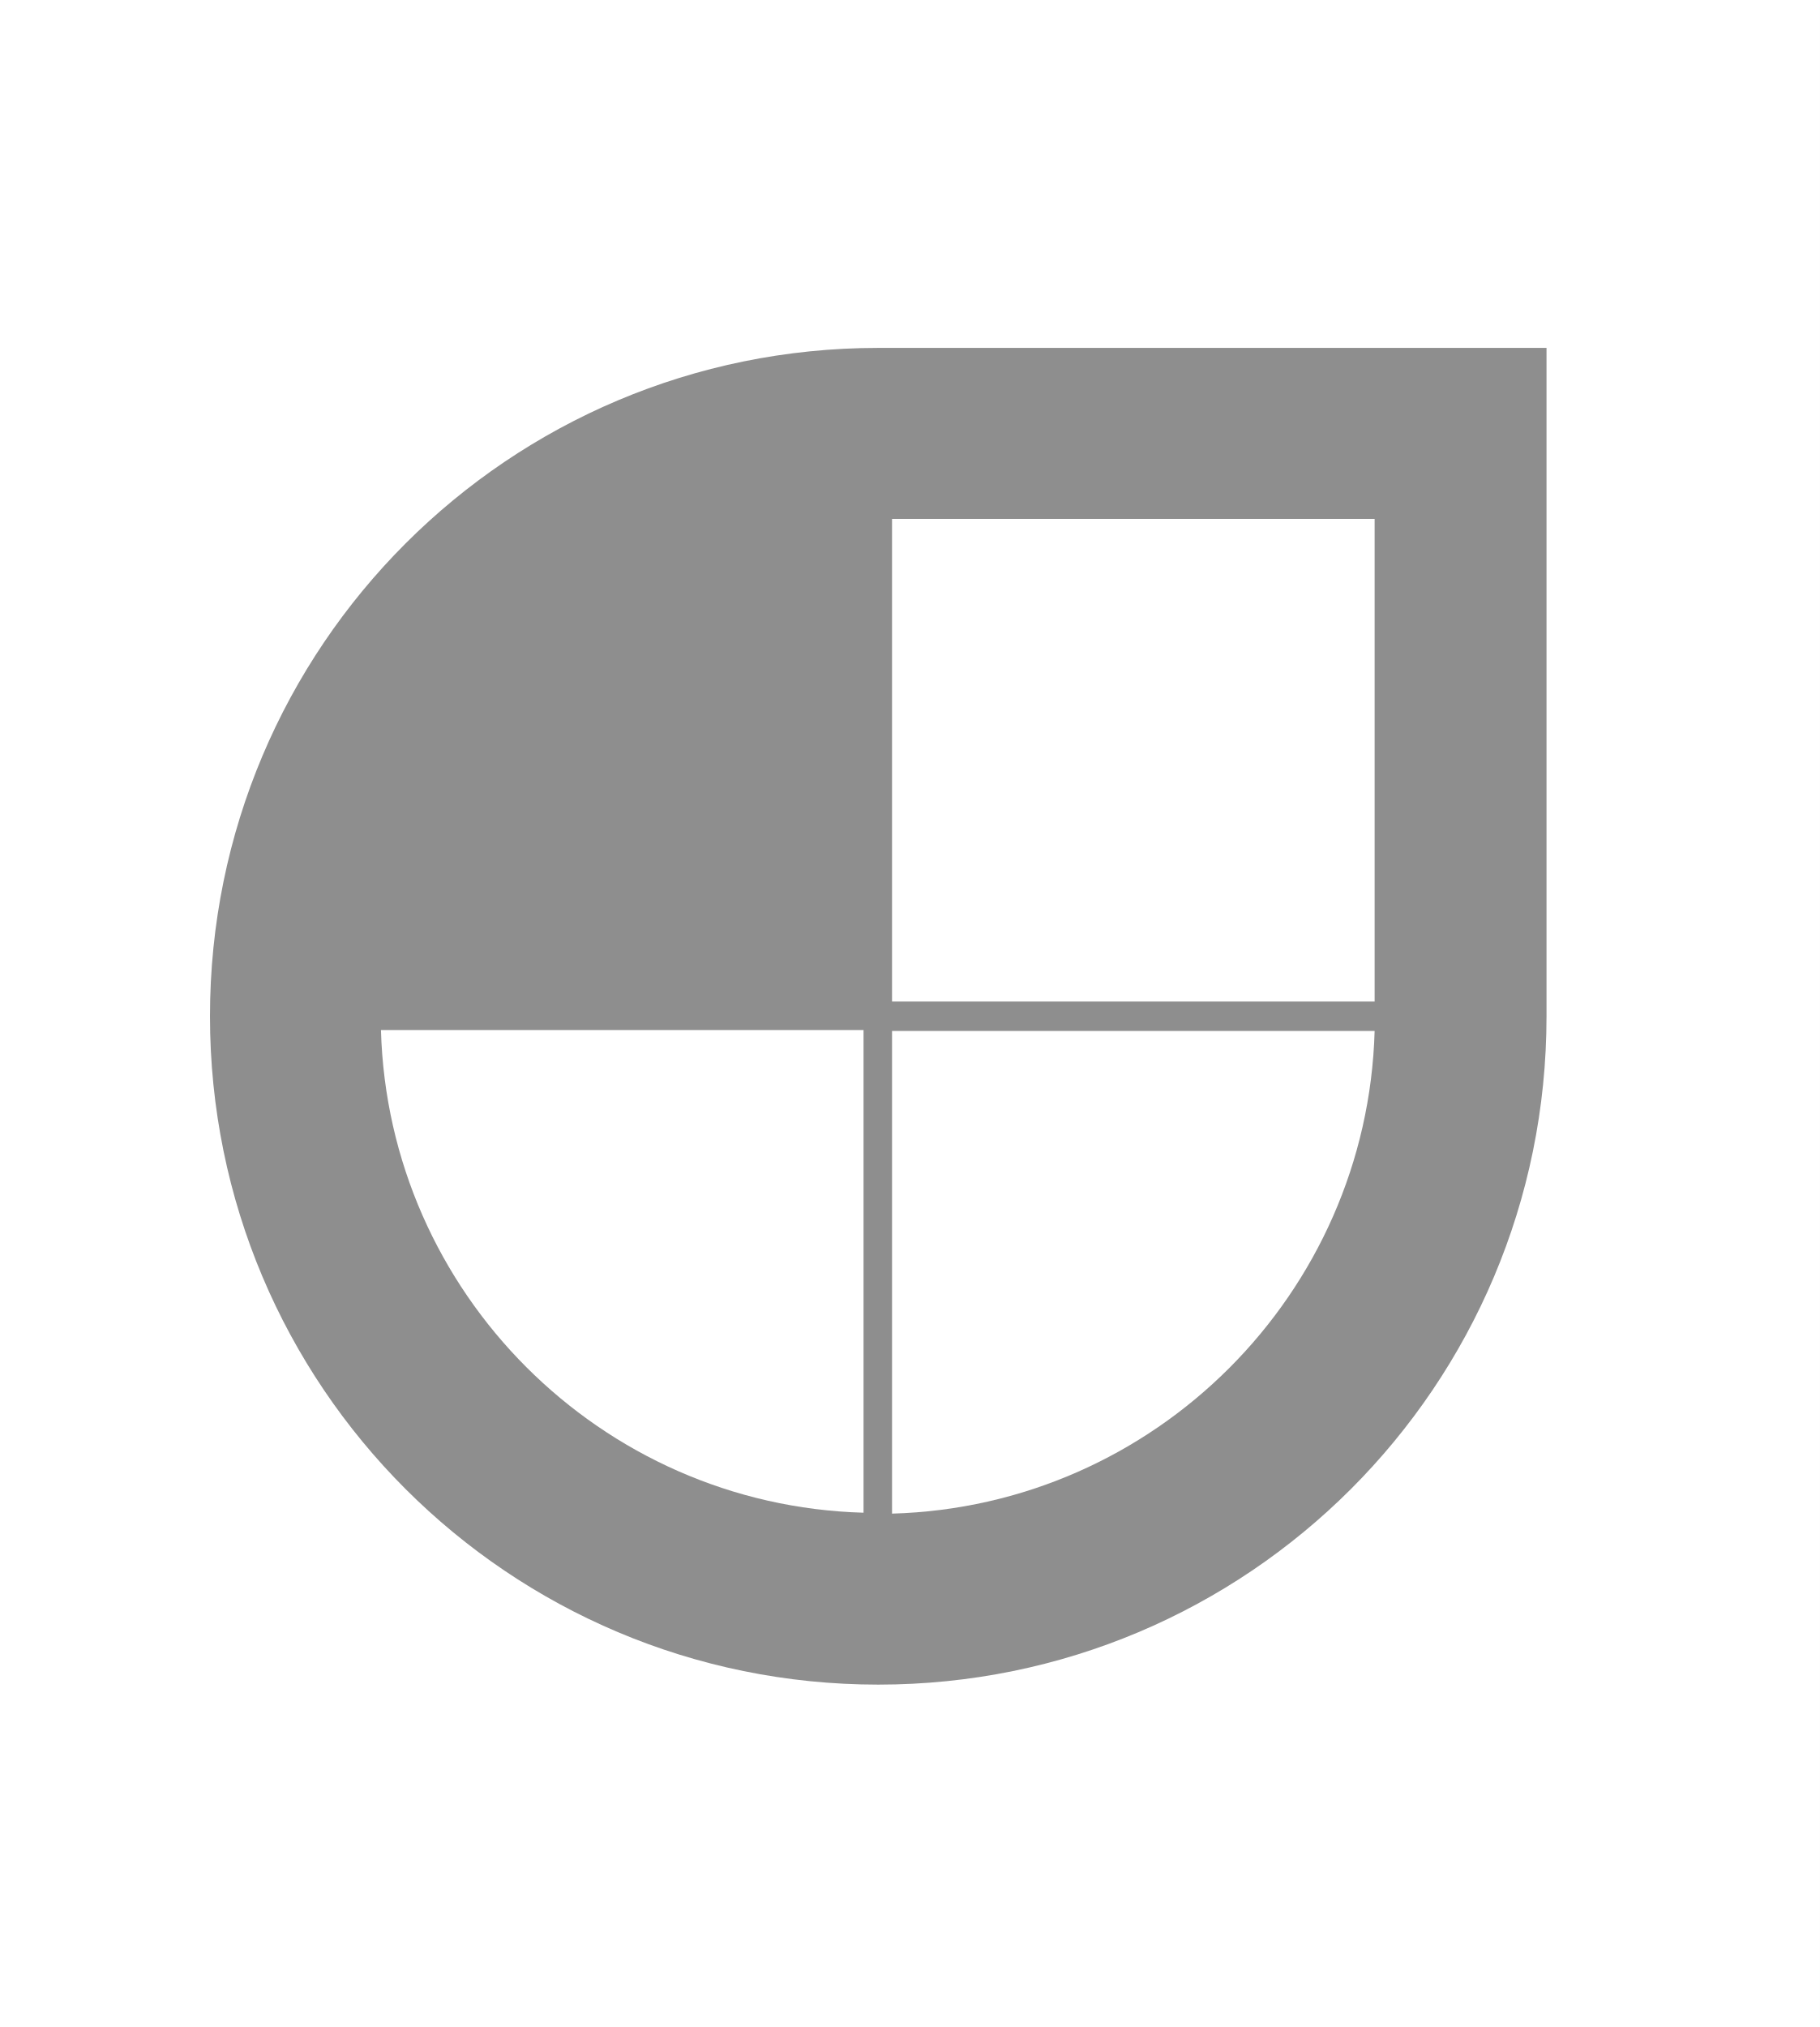
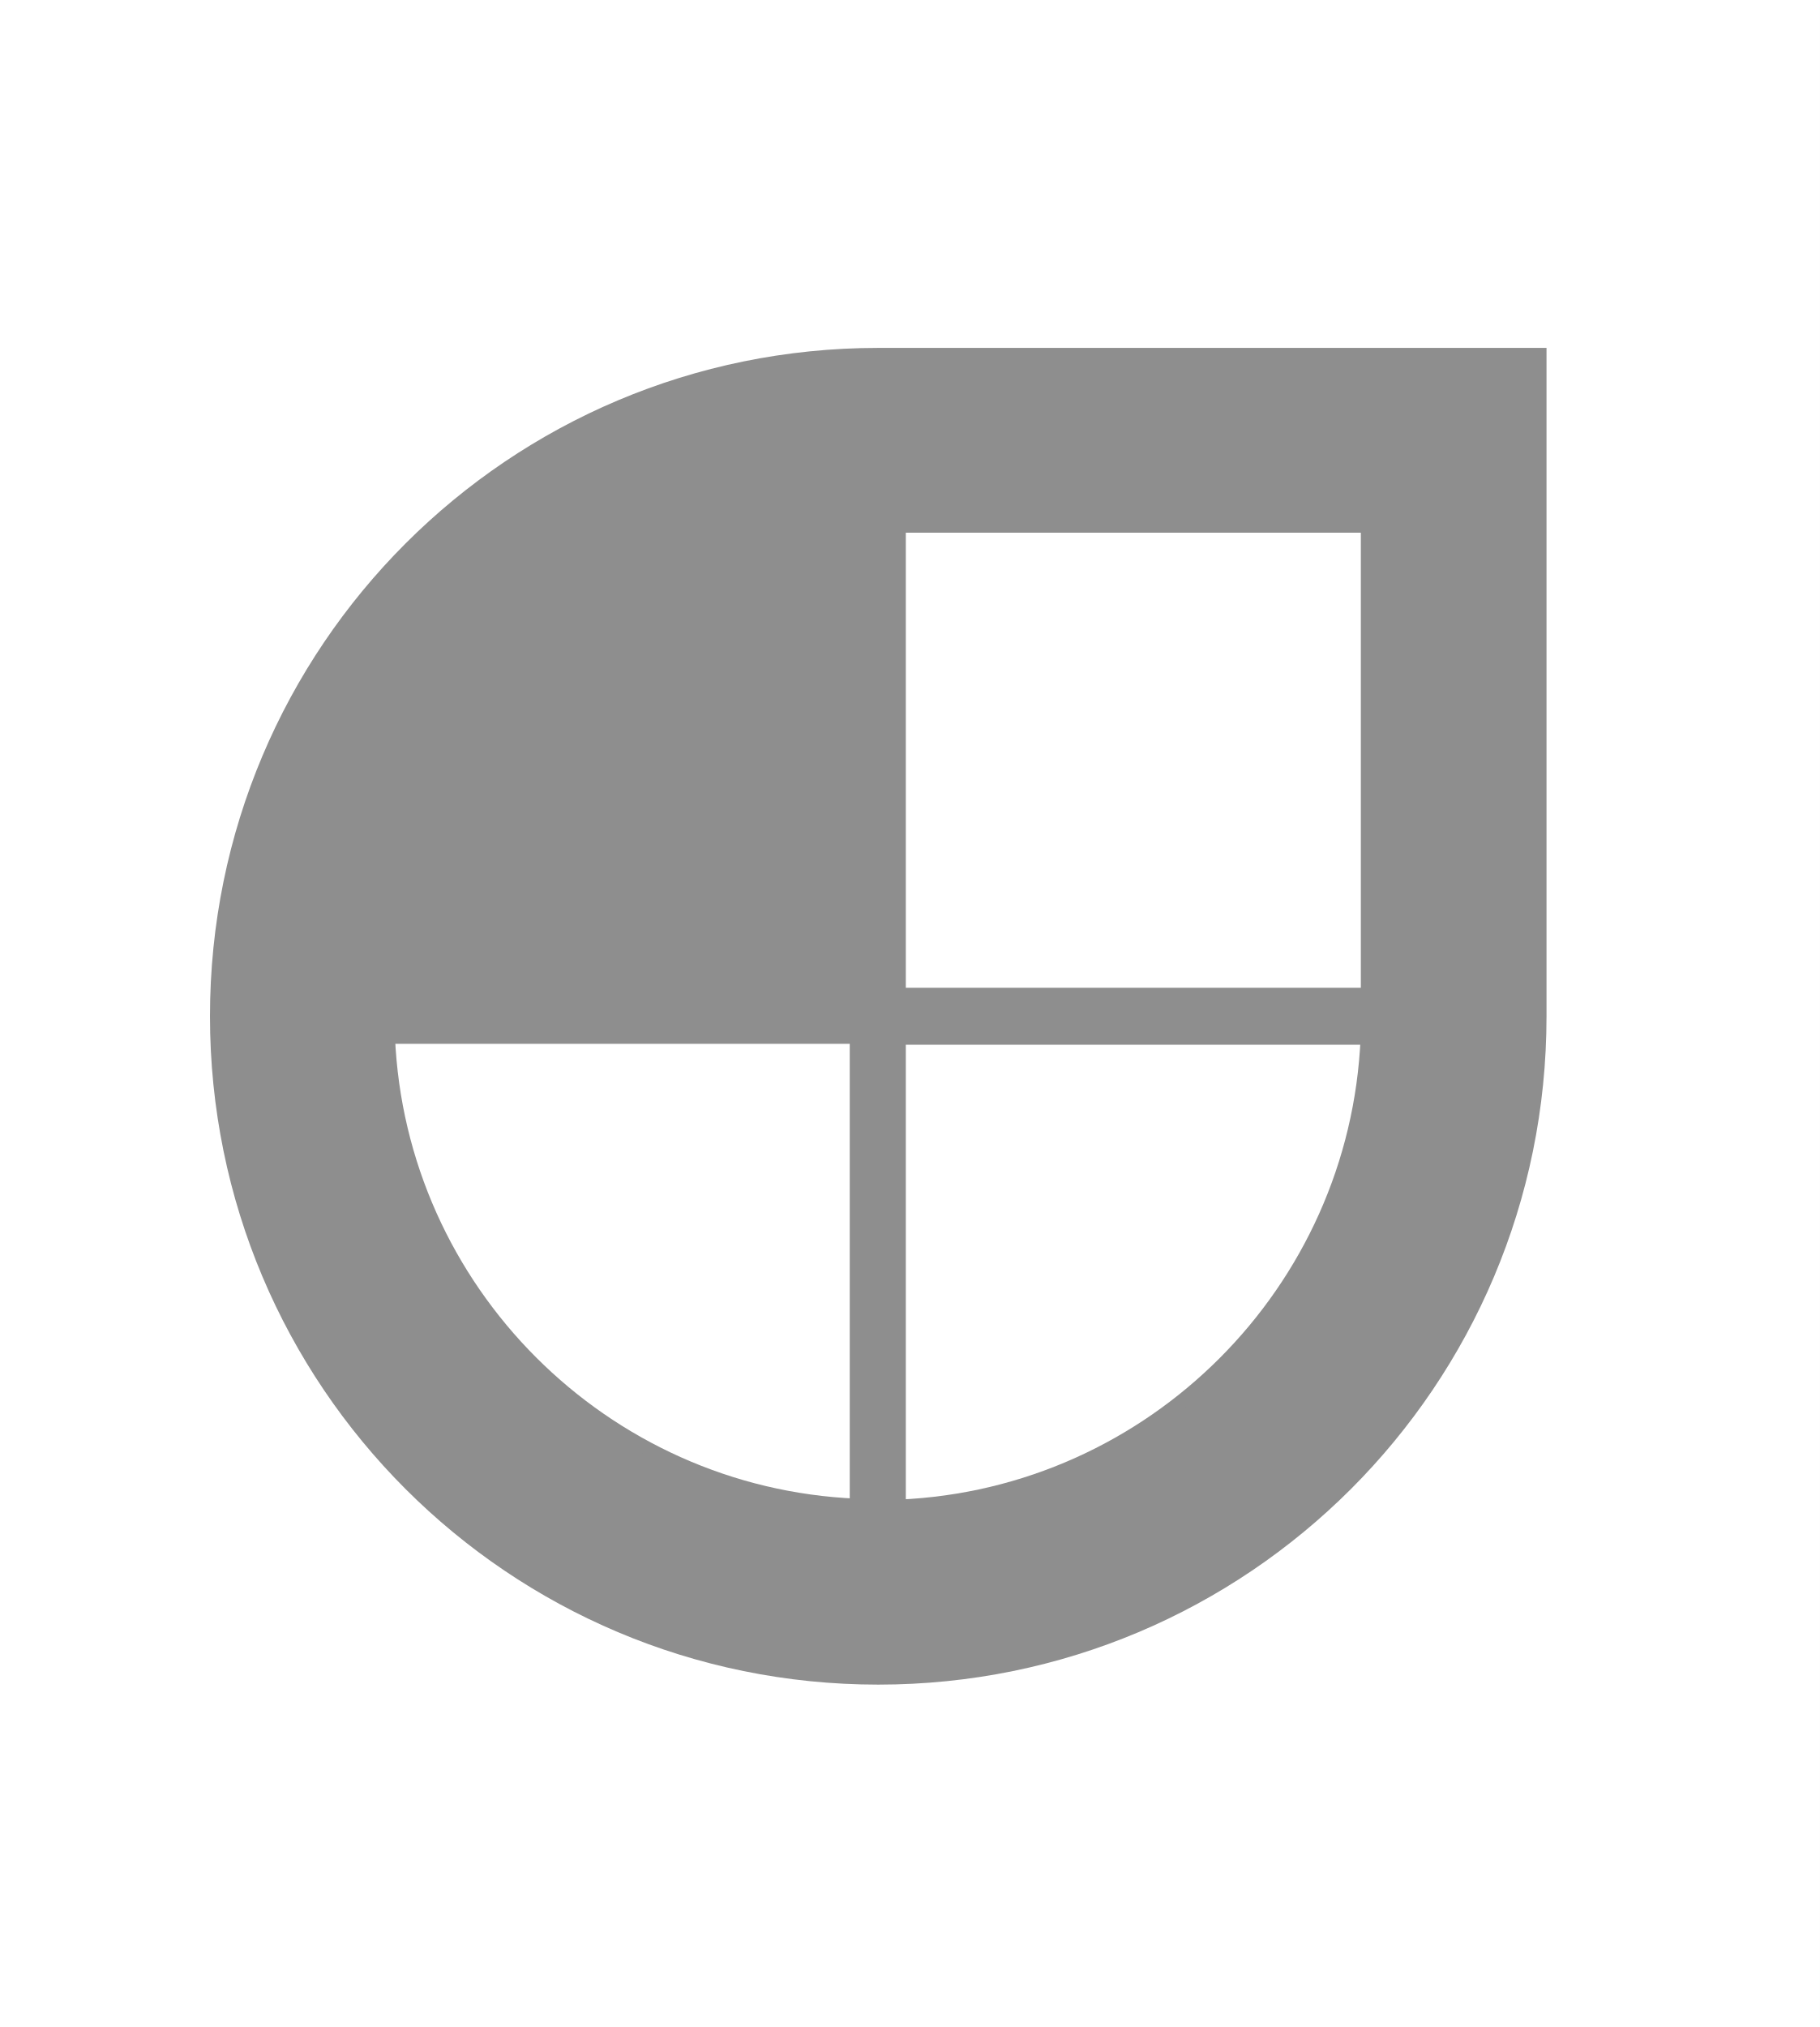
<svg xmlns="http://www.w3.org/2000/svg" width="132" height="147" viewBox="0 0 132 147" fill="none">
  <rect width="132" height="147" fill="white" />
  <path d="M63.7 25.23C36.898 25.23 15.23 46.898 15.23 73.7C15.23 100.502 36.898 122.17 63.7 122.17C90.502 122.17 112.17 100.502 112.17 73.7V25.23H63.7Z" fill="#8E8E8E" />
-   <path d="M27.631 74.7C28.164 93.768 43.565 109.169 62.633 109.703V74.7H27.631Z" fill="white" />
-   <path d="M64.7 109.769C83.768 109.236 99.169 93.835 99.703 74.767H64.7V109.769Z" fill="white" />
-   <path d="M99.703 37.631H64.7V72.633H99.703V37.631Z" fill="white" />
+   <path d="M62.133 75.2V109.185C43.739 108.407 28.927 93.594 28.149 75.2H62.133Z" fill="white" stroke="#8E8E8E" />
+   <path d="M65.2 75.267H99.185C98.406 93.66 83.594 108.473 65.2 109.251V75.267Z" fill="white" stroke="#8E8E8E" />
+   <path d="M65.2 72.133V38.131H99.203V72.133H65.2Z" fill="white" stroke="#8E8E8E" />
</svg>
